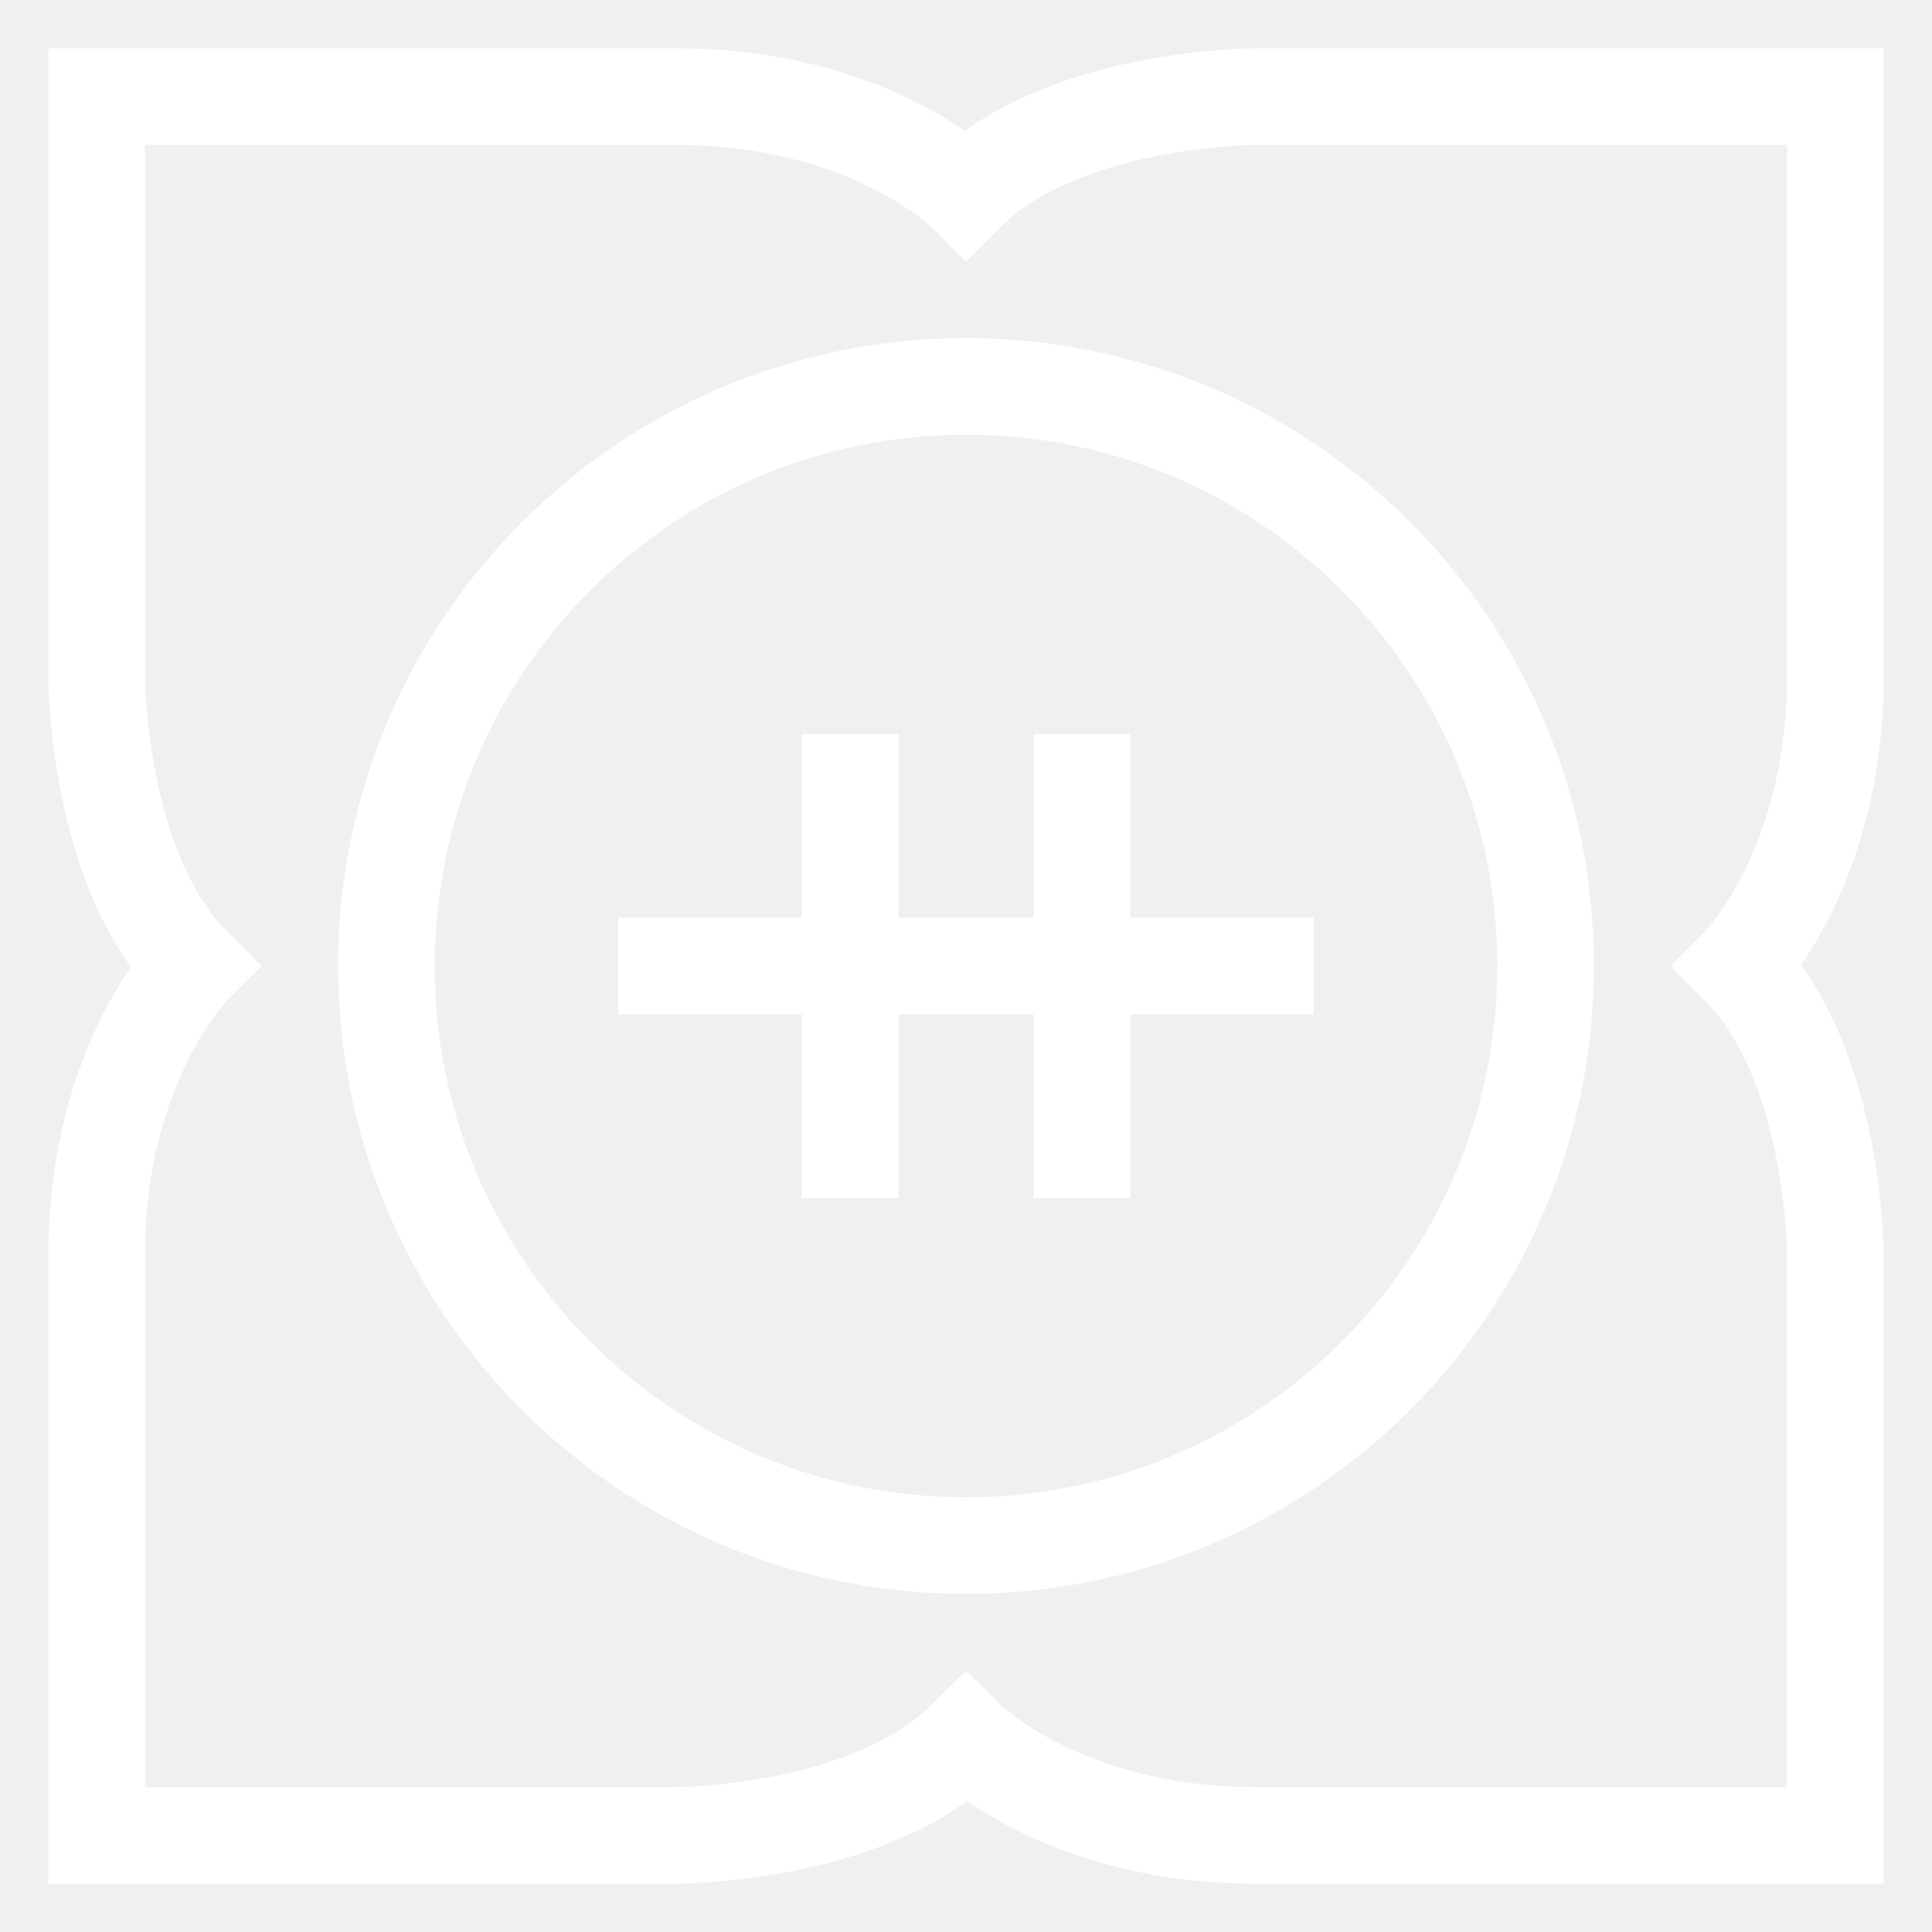
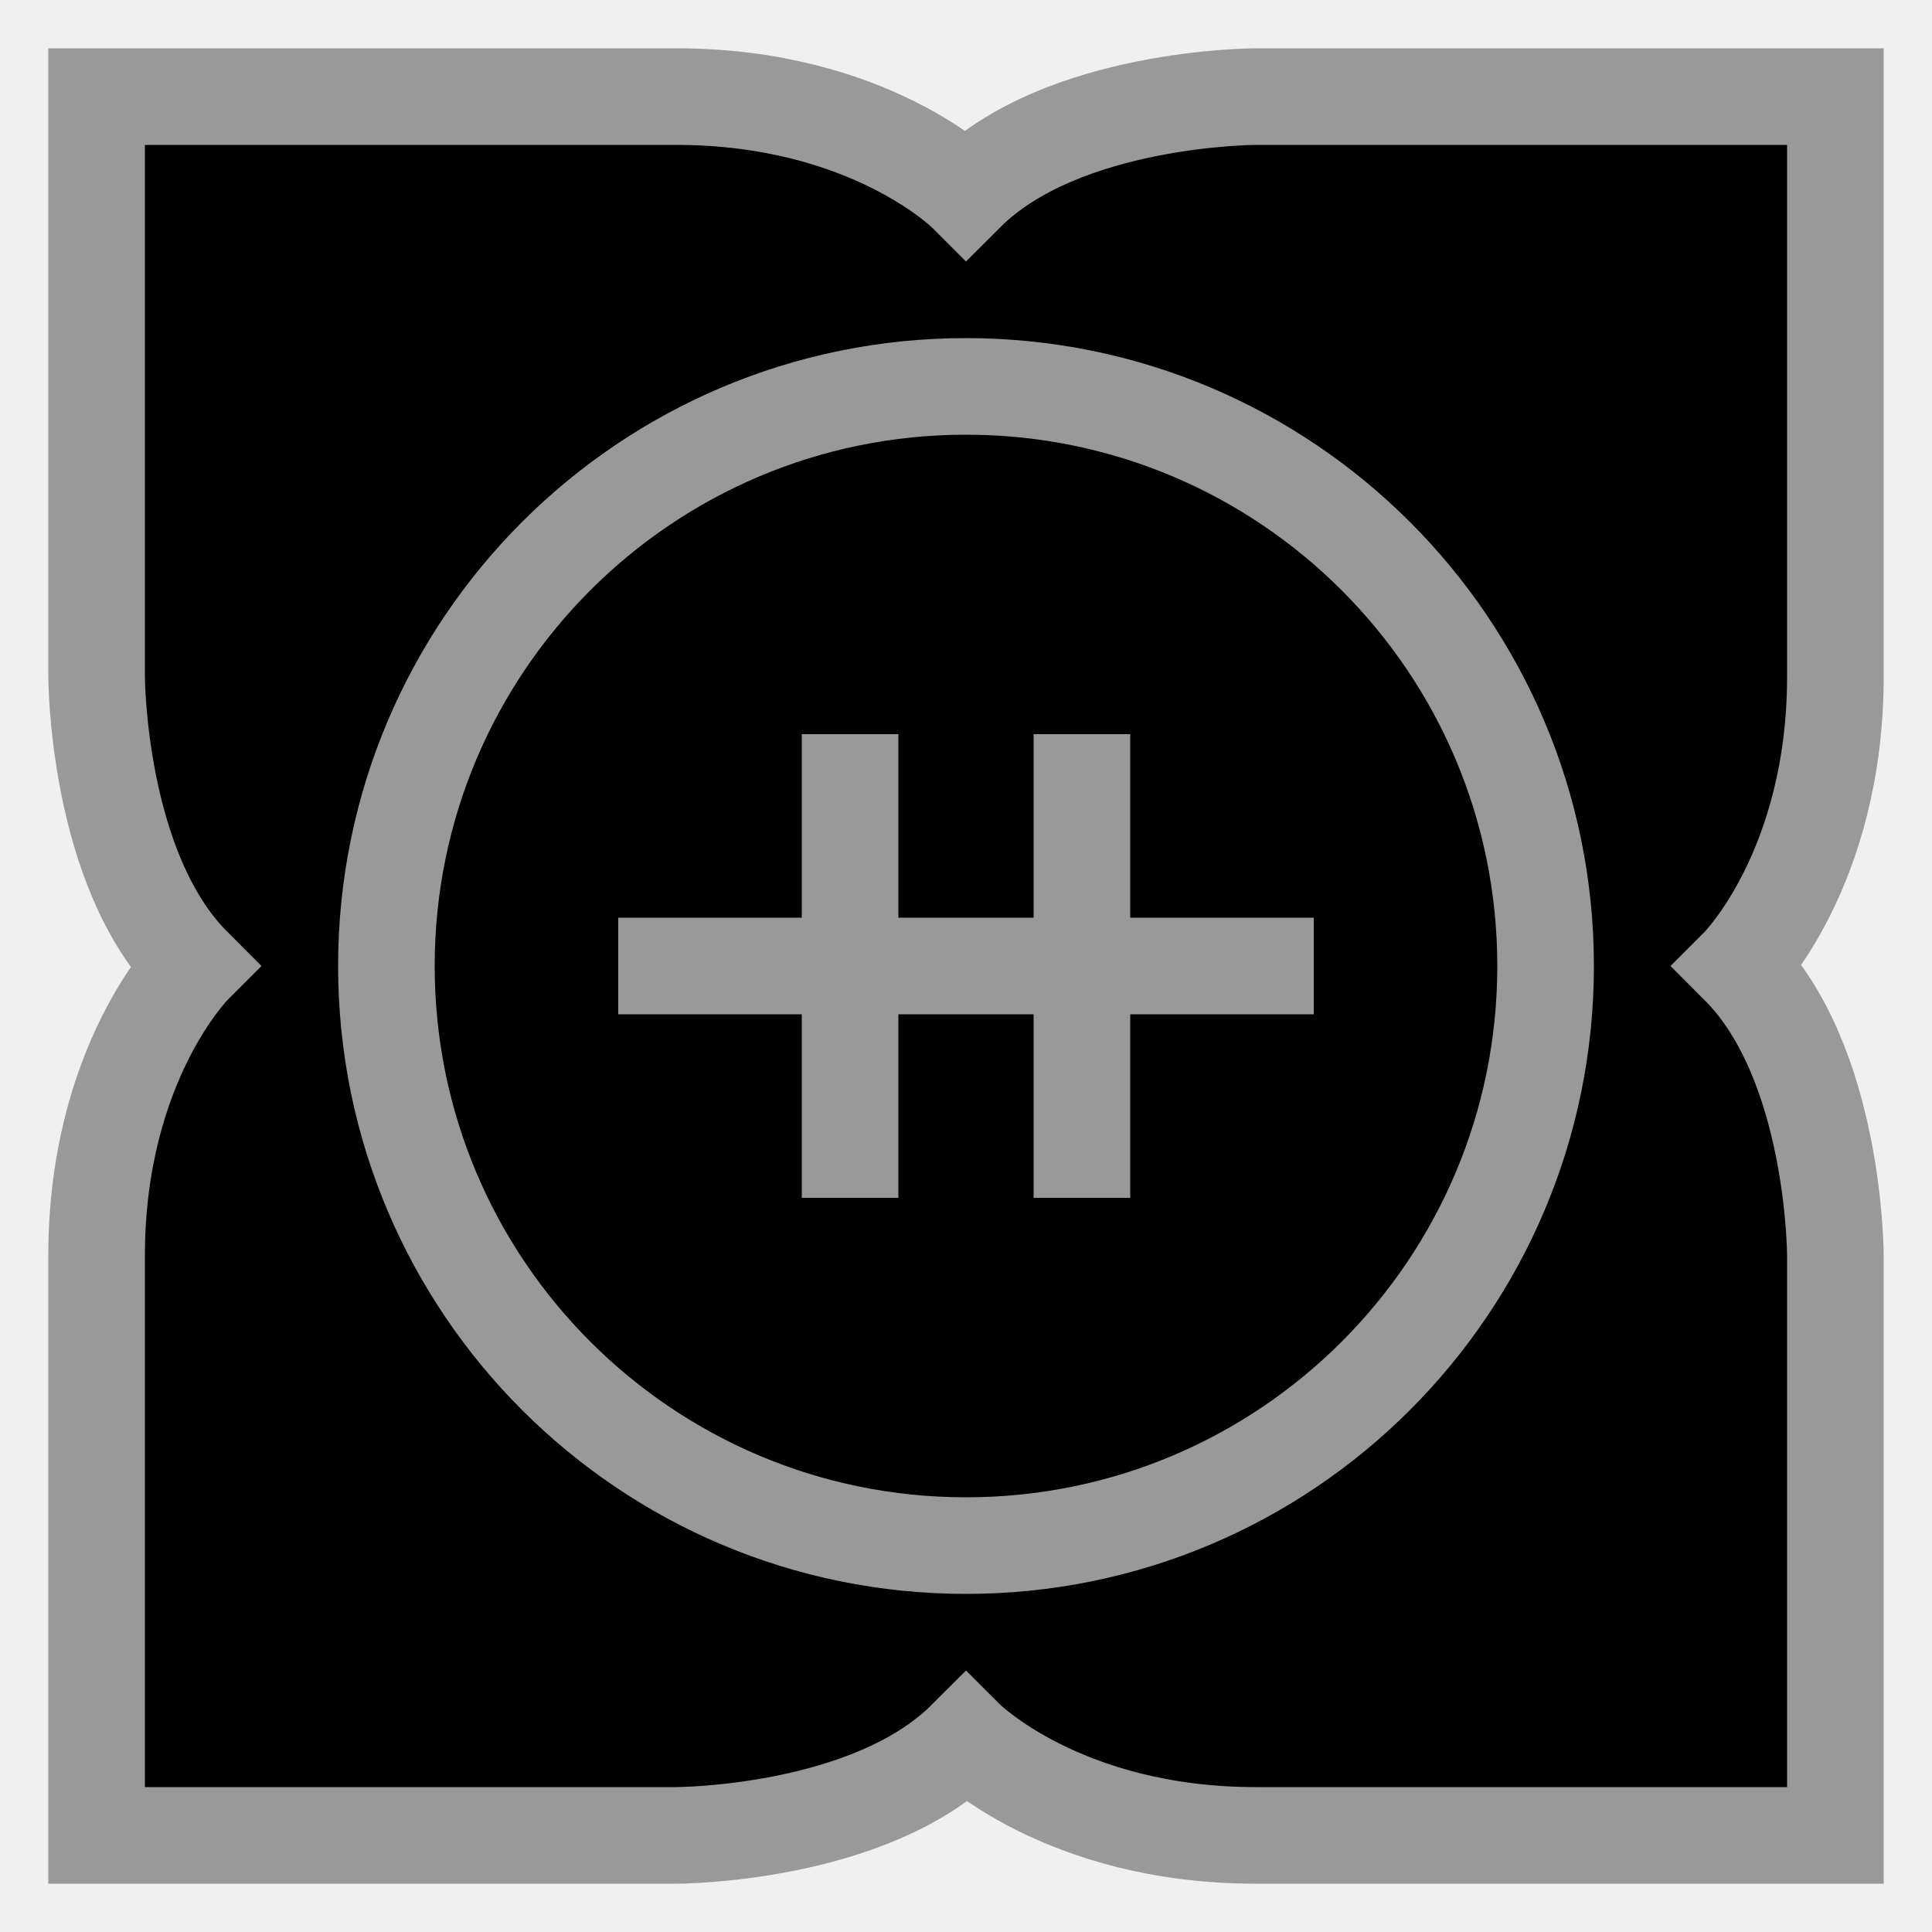
- <svg xmlns="http://www.w3.org/2000/svg" class="logo" version="1.1" viewBox="0 0 100 100" height="50" width="50" fill="transparent" stroke="#fff" stroke-width="5">
-   <g id="dsyim">
-     <path id="map" d="M5,5V35 C5,35 05,45 10,50 C10,50 05,55 5,65 V95H35 C35,95 45,95 50,90 C50,90 55,95 65,95 H95V65 C95,65 95,55 90,50 C90,50 95,45 95,35 V5H65 C65,5 55,5 50,10 C50,10 45,5 35,5 H5Z" />
-     <circle id="shield" cx="50" cy="50" r="30" />
-     <path id="yi" d="M32,50H68 M44,38V62 M56,38V62" />
+ <svg xmlns="http://www.w3.org/2000/svg" class="logo" version="1.1" viewBox="0 0 100 100" height="50" width="50" stroke-width="5">
+   <refs>
+     <g id="dsyim">
+       <path id="map" d="M5,5V35 C5,35 05,45 10,50 C10,50 05,55 5,65 V95H35 C35,95 45,95 50,90 C50,90 55,95 65,95 H95V65 C95,65 95,55 90,50 C90,50 95,45 95,35 V5H65 C65,5 55,5 50,10 C50,10 45,5 35,5 H5Z" />
+       <circle id="shield" cx="50" cy="50" r="30" />
+       <path id="yi" d="M32,50H68 M44,38V62 M56,38V62" />
+     </g>
+   </refs>
+   <g fill="black">
+     <use href="#dsyim" x="0" y="0" stroke="#999" />
+     <use href="#dsyim" x="100" y="0" stroke="white" />
+     <use href="#dsyim" x="200" y="0" stroke="#ccc" />
+     <use href="#dsyim" x="300" y="0" stroke="red" />
+     <use href="#dsyim" x="400" y="0" stroke="yellow" />
  </g>
+   <g fill="gray">
+     <use href="#dsyim" x="0" y="100" stroke="black" />
+     <use href="#dsyim" x="100" y="100" stroke="white" />
+     <use href="#dsyim" x="200" y="100" stroke="#ccc" />
+     <use href="#dsyim" x="300" y="100" stroke="red" />
+     <use href="#dsyim" x="400" y="100" stroke="yellow" />
+   </g>
+   <g fill="white">
+     <use href="#dsyim" x="0" y="200" stroke="black" />
+     <use href="#dsyim" x="100" y="200" stroke="#ccc" />
+     <use href="#dsyim" x="200" y="200" stroke="#999" />
+     <use href="#dsyim" x="300" y="200" stroke="red" />
+     <use href="#dsyim" x="400" y="200" stroke="yellow" />
+   </g>
+   <g fill="blue">
+     <use href="#dsyim" x="0" y="300" stroke="black" />
+     <use href="#dsyim" x="100" y="300" stroke="white" />
+     <use href="#dsyim" x="200" y="300" stroke="#ccc" />
+     <use href="#dsyim" x="300" y="300" stroke="red" />
+     <use href="#dsyim" x="400" y="300" stroke="yellow" />
+   </g>
+   <g fill="transparent">
+     <use href="#dsyim" x="0" y="400" stroke="black" />
+     <use href="#dsyim" x="100" y="400" stroke="white" />
+     <use href="#dsyim" x="200" y="400" stroke="#999" />
+     <use href="#dsyim" x="300" y="400" stroke="red" />
+     <use href="#dsyim" x="400" y="400" stroke="yellow" />
+   </g>
+   <view id="black-black" viewBox="0   0 100 100" />
+   <view id="black-white" viewBox="100 0 100 100" />
+   <view id="black-gray" viewBox="200 0 100 100" />
+   <view id="black-red" viewBox="300 0 100 100" />
+   <view id="black-yellow" viewBox="400 0 100 100" />
+   <view id="gray-black" viewBox="0   100 100 100" />
+   <view id="gray-white" viewBox="100 100 100 100" />
+   <view id="gray-gray" viewBox="200 100 100 100" />
+   <view id="gray-red" viewBox="300 100 100 100" />
+   <view id="gray-yellow" viewBox="400 100 100 100" />
+   <view id="white-black" viewBox="0   200 100 100" />
+   <view id="white-white" viewBox="100 200 100 100" />
+   <view id="white-gray" viewBox="200 200 100 100" />
+   <view id="white-red" viewBox="300 200 100 100" />
+   <view id="white-yellow" viewBox="400 200 100 100" />
+   <view id="blue-black" viewBox="0   300 100 100" />
+   <view id="blue-white" viewBox="100 300 100 100" />
+   <view id="blue-gray" viewBox="200 300 100 100" />
+   <view id="blue-red" viewBox="300 300 100 100" />
+   <view id="blue-yellow" viewBox="400 300 100 100" />
+   <view id="trans-black" viewBox="0   400 100 100" />
+   <view id="trans-white" viewBox="100 400 100 100" />
+   <view id="trans-gray" viewBox="200 400 100 100" />
+   <view id="trans-red" viewBox="300 400 100 100" />
+   <view id="trans-yellow" viewBox="400 400 100 100" />
</svg>
